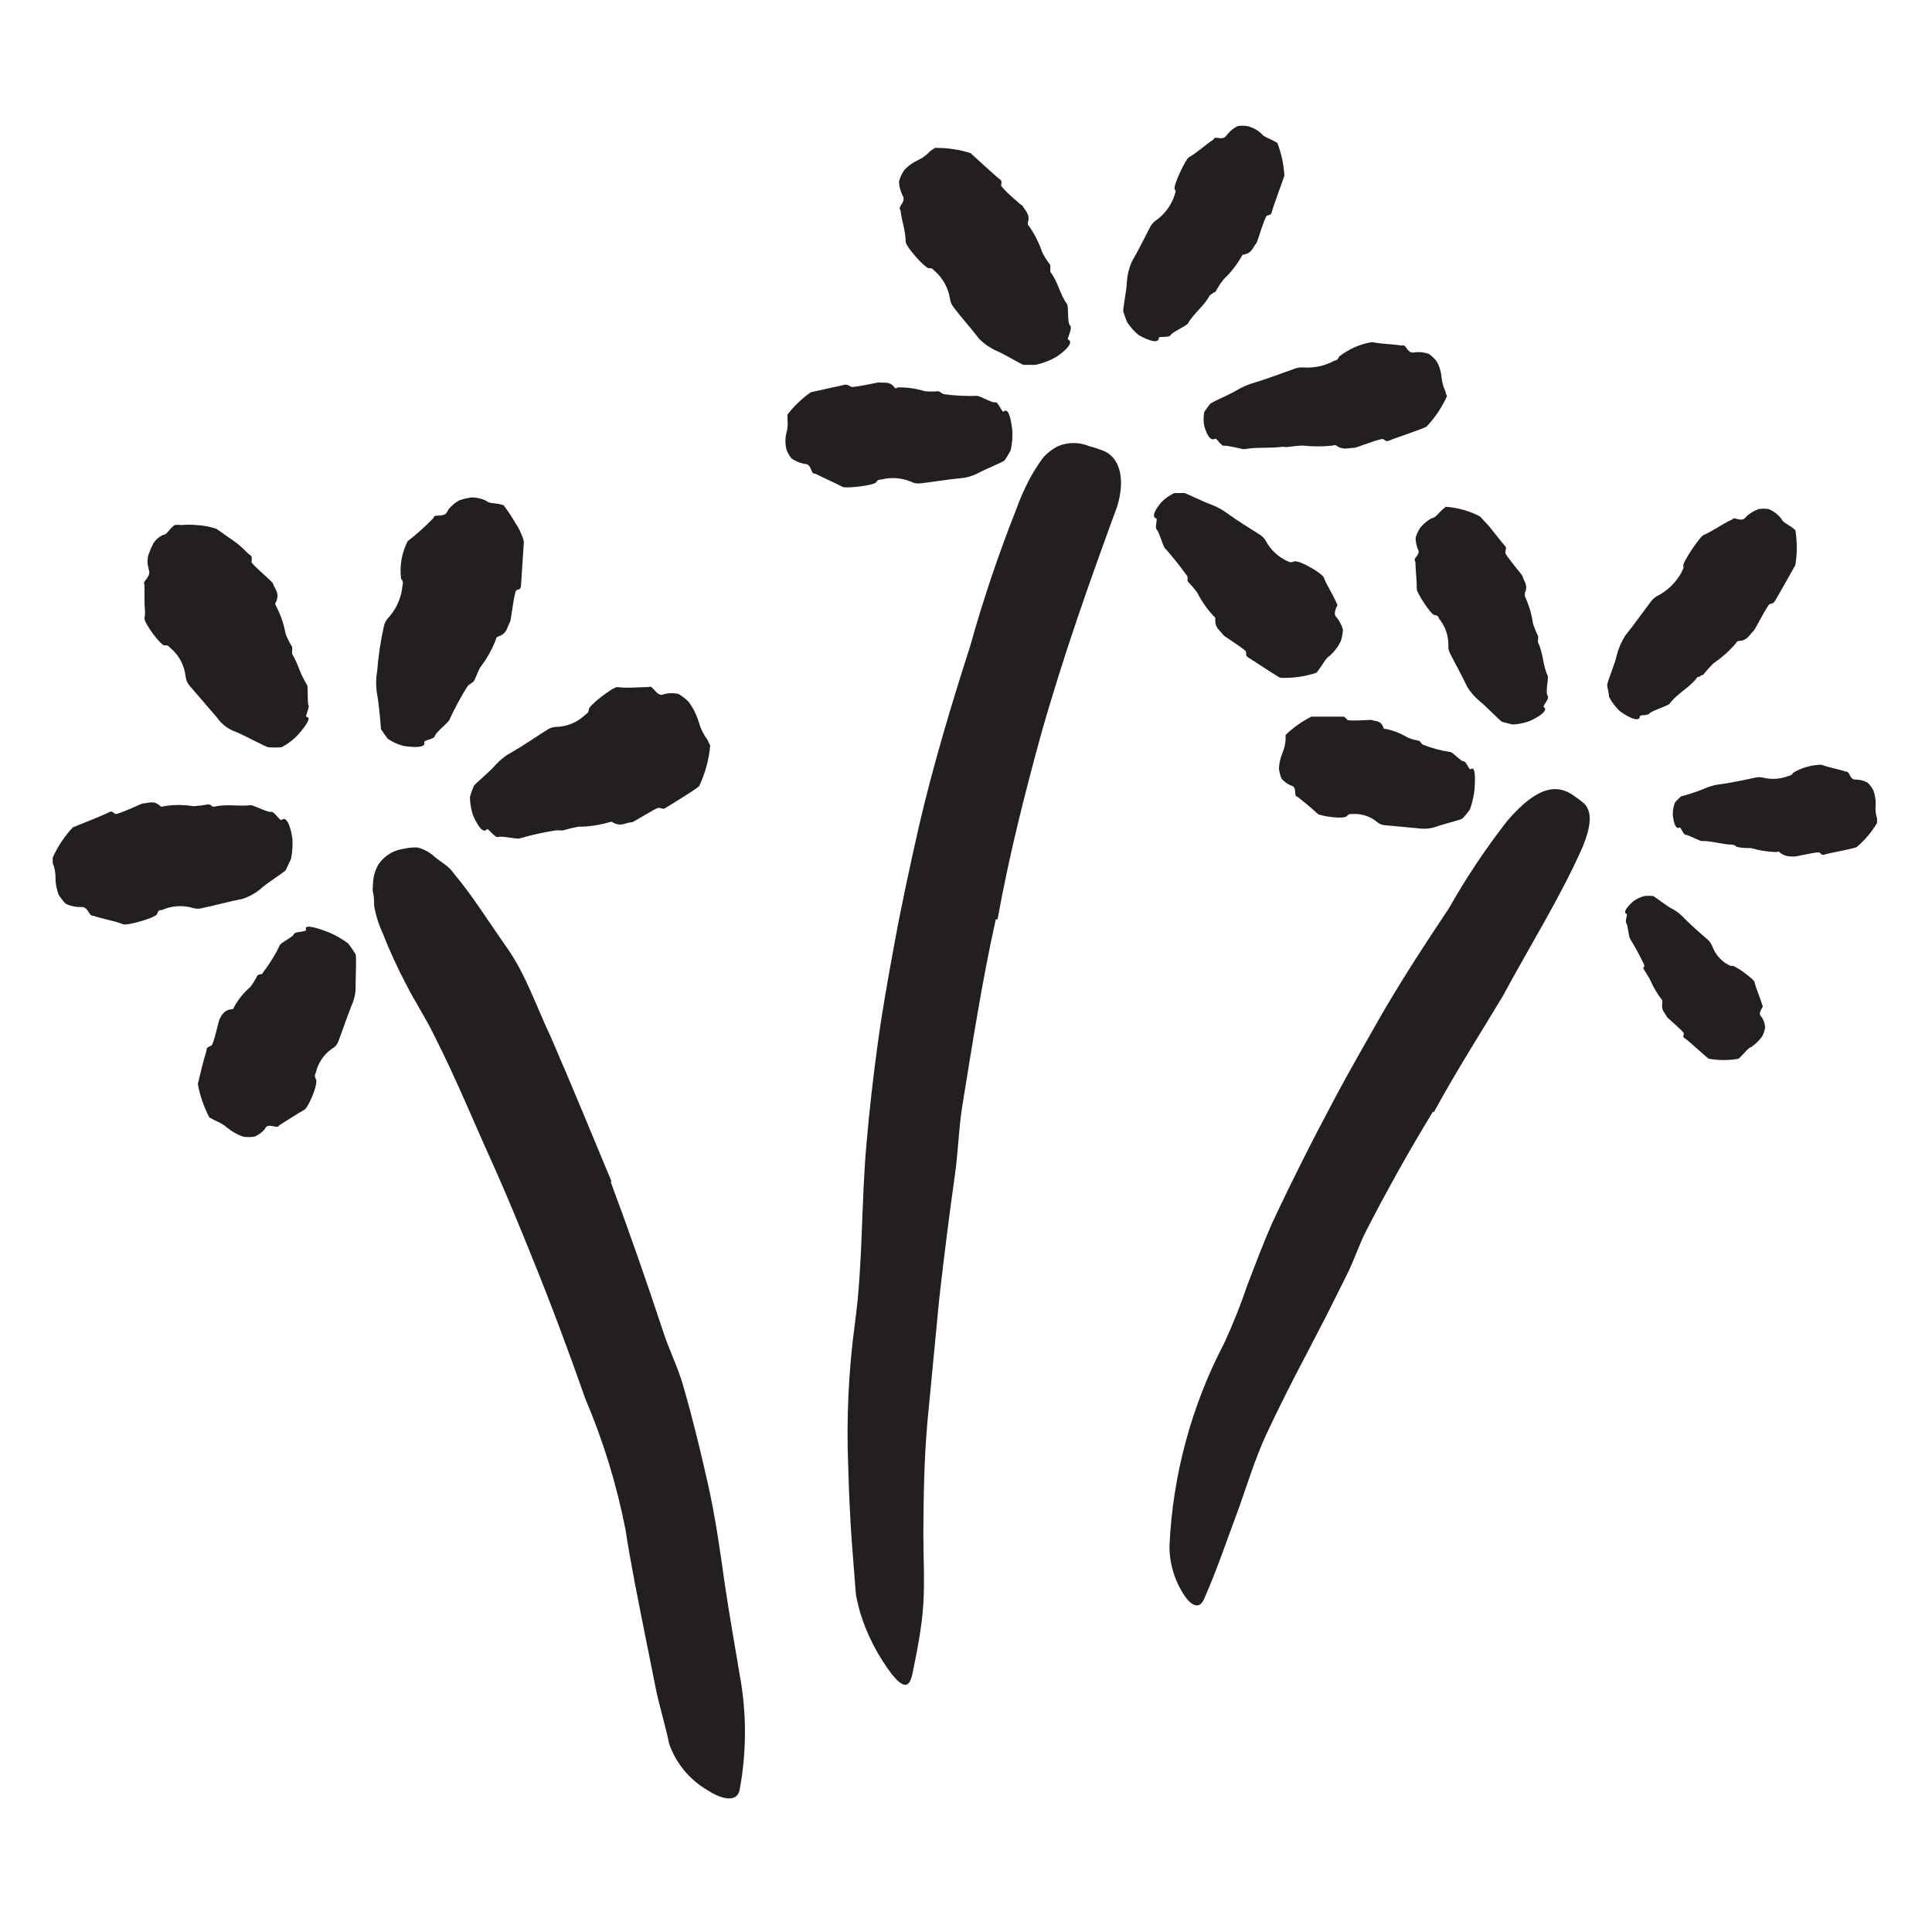
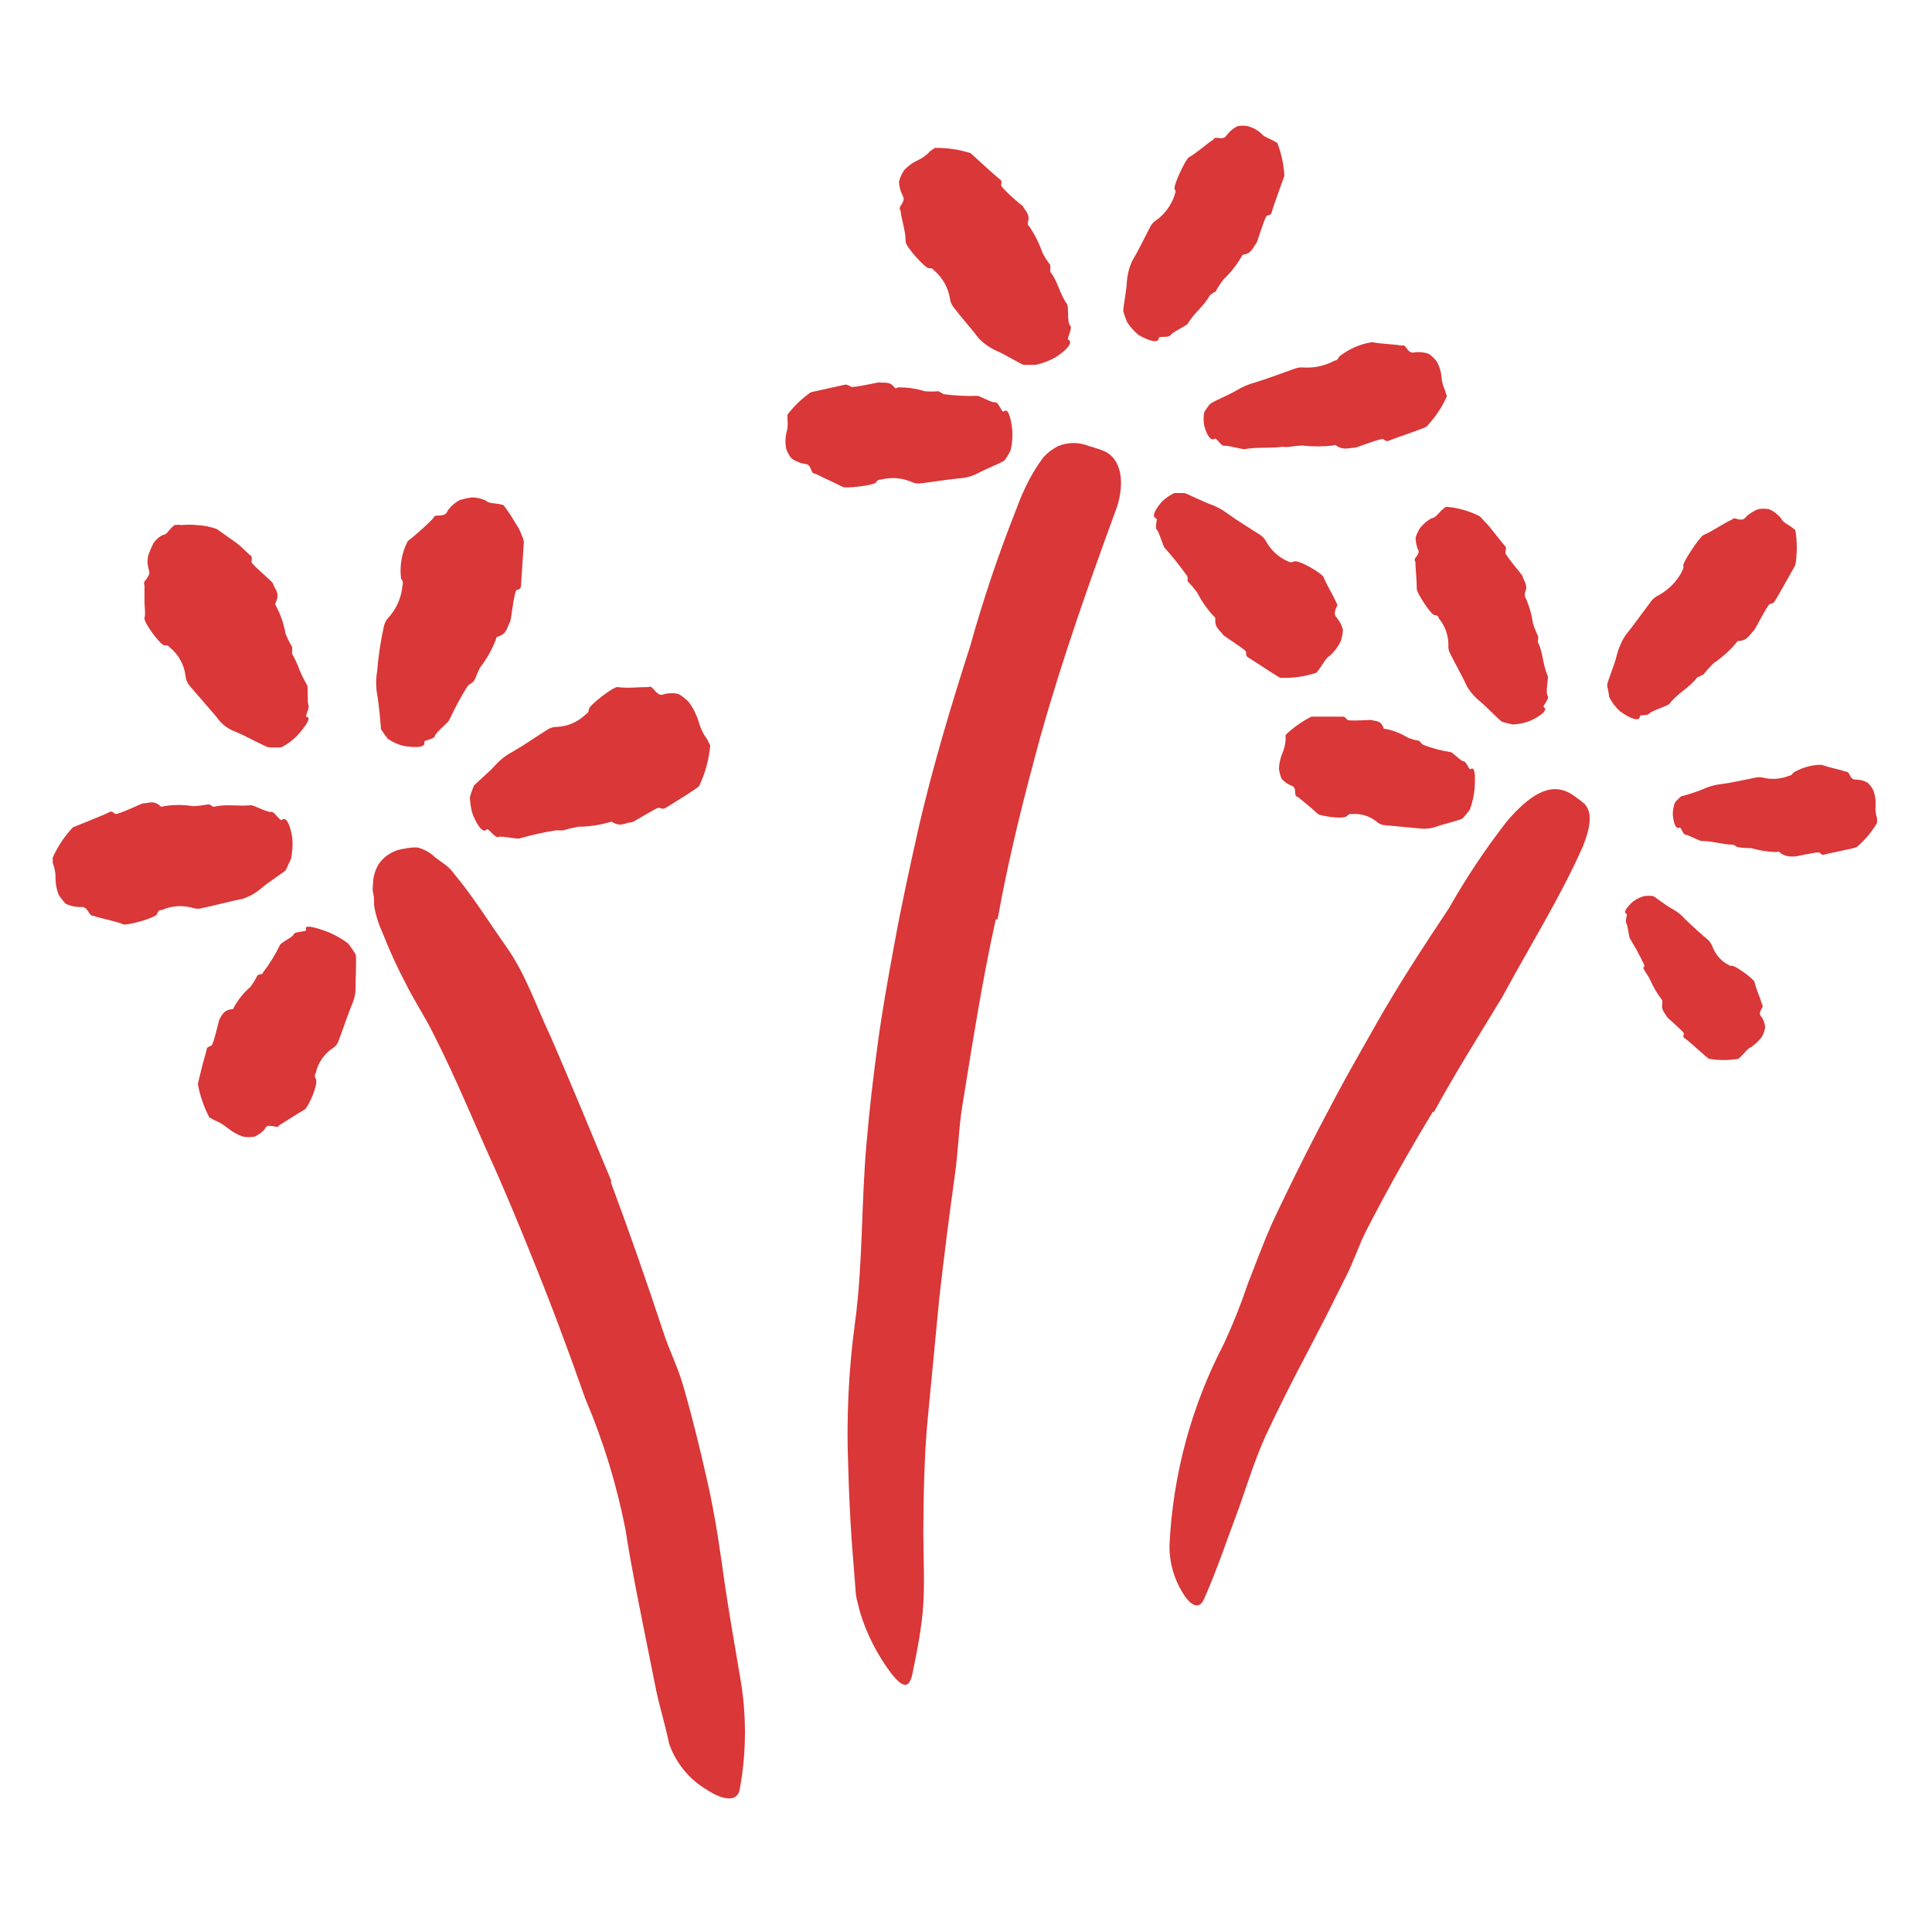
<svg xmlns="http://www.w3.org/2000/svg" width="96" height="96" viewBox="0 0 96 96">
  <defs>
-     <style>.cls-1{fill:#231f20;}</style>
+     <style>.cls-1{fill:#D93738;}</style>
  </defs>
  <g id="Layer_1" data-name="Layer 1">
    <path class="cls-1" d="M30.35,58.74c.91,2.44,1.77,4.91,2.59,7.39.29.91.73,1.77,1,2.7.47,1.62.87,3.27,1.24,4.92s.61,3.35.84,5c.22,1.48.49,3,.73,4.44a15.71,15.71,0,0,1,0,5.76c-.13.6-.83.5-1.6,0a4.31,4.31,0,0,1-1.9-2.3c-.18-.88-.45-1.75-.64-2.63l-.53-2.64c-.35-1.77-.72-3.55-1-5.38a32.68,32.68,0,0,0-2-6.51c-.83-2.37-1.72-4.75-2.68-7.11-.59-1.46-1.19-2.92-1.83-4.36-1-2.19-1.9-4.42-3-6.58-.41-.85-.94-1.64-1.37-2.49A25.25,25.25,0,0,1,19,46.33,5.2,5.2,0,0,1,18.59,45c0-.23,0-.44-.05-.63s0-.4,0-.57a2,2,0,0,1,.28-.87,1.81,1.81,0,0,1,1.28-.76,2.46,2.46,0,0,1,.64-.06,1.91,1.91,0,0,1,.88.49l.52.38a1.92,1.92,0,0,1,.44.46c.85,1,1.68,2.33,2.61,3.65s1.46,2.92,2.19,4.46c1,2.31,2,4.73,3,7.14Z" />
    <path class="cls-1" d="M24.19,41.21c-.17.21-.43-.11-.69-.71a3,3,0,0,1-.15-.9,4.19,4.19,0,0,1,.19-.54c0-.06.85-.76,1.1-1.07a3,3,0,0,1,.82-.63c.59-.34,1.16-.74,1.75-1.11a.81.81,0,0,1,.44-.13,2.18,2.18,0,0,0,1.44-.61c.07-.06.16-.08.17-.27s1.21-1.12,1.42-1.1c.53.07,1,0,1.52,0,.08,0,.11-.08.26.09.35.42.44.28.58.25a1.55,1.55,0,0,1,.67,0,2.26,2.26,0,0,1,.53.42,3.45,3.45,0,0,1,.49,1,2.5,2.5,0,0,0,.41.84l.15.3a5.91,5.91,0,0,1-.54,2c0,.09-1.52,1-1.67,1.1s-.23,0-.36,0-1.26.73-1.33.72c-.3,0-.52.25-.95,0-.08-.06-.13,0-.18,0a5.49,5.49,0,0,1-1.53.22,6.8,6.8,0,0,0-.75.18.5.5,0,0,1-.16,0c-.07,0-.14,0-.19,0a13.91,13.91,0,0,0-1.81.4c-.14.05-.9-.14-1.06-.07S24.25,41.12,24.19,41.21Z" />
    <path class="cls-1" d="M21.08,36.88c.08.24-.33.29-1,.19a2.35,2.35,0,0,1-.81-.36,5.46,5.46,0,0,1-.34-.48c0-.08-.1-1.28-.19-1.72a3.47,3.47,0,0,1,0-1.16,16.25,16.25,0,0,1,.34-2.25.89.89,0,0,1,.25-.44A2.72,2.72,0,0,0,20,29.08a.3.3,0,0,0-.07-.32,3.17,3.17,0,0,1,.33-1.87,12.62,12.62,0,0,0,1.26-1.13c.06-.05,0-.14.23-.14.47,0,.44-.17.53-.3a1.79,1.79,0,0,1,.56-.47,3.79,3.79,0,0,1,.57-.13,1.56,1.56,0,0,1,.74.16c.14.14.41.12.63.16l.24.06a8.37,8.37,0,0,1,.59.89,2.62,2.62,0,0,1,.32.62.9.9,0,0,1,.1.32s-.12,1.89-.14,2.15-.14.18-.24.26-.26,1.5-.3,1.55c-.16.26-.13.59-.6.74a.15.15,0,0,0-.11.15,5.46,5.46,0,0,1-.77,1.37c-.14.23-.2.49-.34.72,0,0-.1.06-.14.1a.53.53,0,0,0-.16.13,14.19,14.19,0,0,0-.9,1.67c-.05.13-.69.63-.72.8S21.05,36.77,21.08,36.88Z" />
    <path class="cls-1" d="M15.24,35.63c.24,0,0,.4-.47.92a3,3,0,0,1-.78.58,3.77,3.77,0,0,1-.65,0c-.12,0-1.22-.61-1.66-.78a1.85,1.85,0,0,1-.9-.7L9.4,34.05a.9.9,0,0,1-.18-.45,2.12,2.12,0,0,0-.75-1.4c-.07-.06-.1-.15-.29-.13s-1.06-1.16-1-1.37,0-.52,0-.8l0-.81c0-.07-.08-.1.05-.26.3-.37.16-.44.15-.59a1.2,1.2,0,0,1,0-.68A4.62,4.62,0,0,1,7.62,27a1.13,1.13,0,0,1,.48-.42c.17,0,.29-.23.42-.36l.15-.13a1.35,1.35,0,0,1,.36,0,3.57,3.57,0,0,1,.73,0,3.64,3.64,0,0,1,1,.19l.84.59c.43.29.73.67.84.72s.06.22.06.34,1.09,1,1.07,1.08c.09.29.35.45.14.91a.14.14,0,0,0,0,.18,4.67,4.67,0,0,1,.48,1.39,3.7,3.7,0,0,0,.33.66s0,.11,0,.16a.41.41,0,0,0,0,.19,5,5,0,0,1,.36.78,5.39,5.39,0,0,0,.38.76c.06.1,0,.9.07,1S15.13,35.62,15.24,35.63Z" />
    <path class="cls-1" d="M14,40.74c.21-.19.43.22.53.94a3.83,3.83,0,0,1-.07,1l-.26.55c0,.06-.93.64-1.23.92a2.67,2.67,0,0,1-.91.51c-.65.13-1.3.31-2,.46a.81.81,0,0,1-.46,0,2.25,2.25,0,0,0-1.56.1c-.09,0-.18,0-.23.19s-1.47.59-1.68.52c-.5-.2-1-.25-1.47-.42-.07,0-.13,0-.22-.13-.22-.39-.35-.3-.49-.31a1.68,1.68,0,0,1-.64-.14c-.11-.05-.25-.27-.38-.44a2.14,2.14,0,0,1-.17-.86,1.94,1.94,0,0,0-.14-.75c0-.09,0-.2,0-.27a5.57,5.57,0,0,1,1-1.5s1.61-.64,1.78-.74.21,0,.32.07,1.32-.52,1.38-.52c.28,0,.54-.18.87.14.07.06.12,0,.18,0a4.46,4.46,0,0,1,1.46,0,6.23,6.23,0,0,0,.74-.09s.1,0,.15.06.12.06.17.05c.58-.14,1.21,0,1.8-.07.14,0,.86.38,1,.33S13.93,40.83,14,40.74Z" />
    <path class="cls-1" d="M15.21,46.2c-.11-.26.33-.17,1.09.11a4.63,4.63,0,0,1,1,.57,5.86,5.86,0,0,1,.37.54c.05.1,0,1.16,0,1.54a2.16,2.16,0,0,1-.2,1c-.24.6-.44,1.22-.67,1.82a.69.69,0,0,1-.29.32,2,2,0,0,0-.82,1.21.26.26,0,0,0,0,.29c.16.24-.38,1.44-.56,1.54-.43.24-.82.51-1.23.76-.06,0,0,.12-.23.08-.44-.1-.44,0-.53.15a1.54,1.54,0,0,1-.49.35,1.9,1.9,0,0,1-.57,0,2.51,2.51,0,0,1-.77-.43,2.45,2.45,0,0,0-.66-.39l-.25-.14a5.84,5.84,0,0,1-.57-1.66s.1-.4.2-.82.24-.82.24-.91.14-.13.24-.18.36-1.24.39-1.28.16-.49.61-.52c.09,0,.1-.06.12-.11a3.62,3.62,0,0,1,.81-1,3.36,3.36,0,0,0,.35-.57.52.52,0,0,1,.13-.06c.06,0,.13,0,.15-.09a7.68,7.68,0,0,0,.83-1.34c0-.12.67-.42.7-.56S15.25,46.31,15.21,46.2Z" />
    <path class="cls-1" d="M49.48,45.68c-.68,3.06-1.16,6.18-1.67,9.31-.18,1.14-.2,2.3-.37,3.45q-.42,3-.77,6.1l-.59,6.15c-.16,1.83-.19,3.66-.2,5.48,0,1.17.07,2.33,0,3.51s-.31,2.35-.55,3.53c-.17.73-.49.62-1,0a9.87,9.87,0,0,1-1.59-3.08c-.07-.29-.16-.59-.21-.89l-.07-.9-.14-1.79c-.08-1.2-.14-2.41-.17-3.61a41.12,41.12,0,0,1,.34-7.26c.39-2.89.3-5.93.57-8.9.14-1.63.33-3.27.55-4.89s.51-3.25.81-4.87c.36-2,.8-4,1.25-6,.7-3,1.6-6,2.53-8.89a68.53,68.53,0,0,1,2.3-6.83,11.45,11.45,0,0,1,.65-1.48,8.4,8.4,0,0,1,.69-1.09,2.55,2.55,0,0,1,.73-.56,2,2,0,0,1,1.55,0,5.94,5.94,0,0,1,.78.26c.8.39,1,1.48.61,2.74-1.33,3.63-2.67,7.38-3.8,11.39-.82,3-1.58,6-2.14,9.12Z" />
    <path class="cls-1" d="M57.45,25.76c-.23-.07-.09-.39.27-.82a2.27,2.27,0,0,1,.63-.44l.5,0c.07,0,1,.46,1.3.56a3.3,3.3,0,0,1,.85.46c.51.37,1.07.71,1.62,1.06a.9.9,0,0,1,.29.32,2.27,2.27,0,0,0,1.1,1,.28.28,0,0,0,.28,0c.26-.1,1.41.6,1.48.78.18.45.44.82.63,1.26,0,.06.12.06,0,.24-.17.42,0,.45.06.56a1.57,1.57,0,0,1,.27.55,2.28,2.28,0,0,1-.11.58,2.39,2.39,0,0,1-.55.72c-.19.11-.33.4-.49.62a2.11,2.11,0,0,1-.17.22,5.07,5.07,0,0,1-1.79.25c-.06,0-1.41-.9-1.58-1s-.1-.19-.13-.3-1.11-.78-1.13-.83c-.16-.24-.43-.35-.39-.79a.17.17,0,0,0-.09-.15,5.28,5.28,0,0,1-.82-1.18,6,6,0,0,0-.47-.55s0-.1,0-.14,0-.13-.06-.17a15.57,15.57,0,0,0-1.08-1.35c-.09-.1-.27-.79-.39-.9S57.54,25.78,57.45,25.76Z" />
    <path class="cls-1" d="M60.37,21.8c-.2.13-.39-.14-.53-.63a1.77,1.77,0,0,1,0-.7c.1-.15.19-.28.28-.39s1-.48,1.32-.68a3.5,3.5,0,0,1,.94-.4c.65-.2,1.3-.45,1.95-.68a1,1,0,0,1,.45-.06,2.82,2.82,0,0,0,1.53-.34c.08,0,.17-.05.23-.2A3.5,3.5,0,0,1,68.18,17c.49.1,1,.09,1.45.17.07,0,.12-.06.23.09.23.35.35.25.5.24a1.58,1.58,0,0,1,.63.08,1.7,1.7,0,0,1,.4.38,1.91,1.91,0,0,1,.24.79,2,2,0,0,0,.19.69c0,.07.06.18.08.24a5.34,5.34,0,0,1-1,1.5c0,.07-1.66.61-1.84.7s-.22,0-.33-.06-1.36.44-1.42.43c-.3,0-.56.14-.91-.11a.15.15,0,0,0-.17,0,6.83,6.83,0,0,1-1.5,0c-.26,0-.51.05-.76.07a.83.83,0,0,1-.15,0,.39.39,0,0,0-.18,0c-.59.07-1.22,0-1.81.11-.14,0-.84-.2-1-.17S60.45,21.74,60.37,21.8Z" />
    <path class="cls-1" d="M53.07,16.87c.27.11,0,.48-.61.88a3.68,3.68,0,0,1-1,.38h-.6c-.07,0-1-.56-1.37-.71a2.87,2.87,0,0,1-.85-.6c-.4-.53-.84-1-1.27-1.57a.87.87,0,0,1-.17-.43,2.33,2.33,0,0,0-.77-1.37c-.07-.06-.1-.14-.27-.12S45,12.26,45,12c0-.54-.19-1-.25-1.52,0-.07-.1-.09,0-.25.26-.37.12-.44.07-.58a1.67,1.67,0,0,1-.15-.63,2,2,0,0,1,.24-.54,2.08,2.08,0,0,1,.7-.52,1.88,1.88,0,0,0,.61-.45l.23-.16a5.56,5.56,0,0,1,1.78.26s1.28,1.18,1.44,1.29.07.2.08.32,1,1,1.06,1c.12.26.4.41.26.85,0,.09,0,.12.06.16a5.37,5.37,0,0,1,.66,1.31,3.73,3.73,0,0,0,.4.63s0,.11,0,.16,0,.14,0,.18c.37.46.47,1.11.83,1.6.09.11,0,.93.15,1.06S53,16.84,53.07,16.87Z" />
    <path class="cls-1" d="M57.58,16.79c0,.27-.42.19-1-.14A2.93,2.93,0,0,1,56,16c-.07-.19-.14-.37-.18-.51s.17-1.08.17-1.47a3.13,3.13,0,0,1,.24-1c.33-.56.62-1.17.93-1.76a.89.89,0,0,1,.31-.33,2.48,2.48,0,0,0,.9-1.25c0-.08.1-.15,0-.28s.53-1.47.7-1.58c.45-.26.78-.59,1.2-.87.06,0,0-.13.22-.1.39.07.41-.08.51-.19a1.48,1.48,0,0,1,.49-.39,1.38,1.38,0,0,1,.52,0,1.63,1.63,0,0,1,.67.37c.11.16.37.23.57.34l.22.12a5.4,5.4,0,0,1,.35,1.64s-.58,1.59-.62,1.78-.15.15-.25.2-.48,1.31-.51,1.35c-.19.21-.22.51-.64.58-.08,0-.09.07-.12.12a5,5,0,0,1-.89,1.12,5,5,0,0,0-.4.62s-.09,0-.13.07a.56.56,0,0,0-.15.1c-.27.52-.79.88-1.08,1.39-.07.12-.78.43-.86.58S57.57,16.69,57.58,16.79Z" />
    <path class="cls-1" d="M49.87,20.45c.2-.19.35.2.43.92a3.41,3.41,0,0,1-.08,1,3.66,3.66,0,0,1-.3.5c-.05.08-1,.46-1.32.64a2.33,2.33,0,0,1-.94.26c-.65.06-1.29.18-1.94.25a.77.77,0,0,1-.44-.08,2.35,2.35,0,0,0-1.5-.11c-.08,0-.17,0-.25.14s-1.49.32-1.67.22c-.44-.23-.89-.42-1.34-.65-.06,0-.13,0-.19-.14-.13-.39-.27-.33-.41-.36a1.78,1.78,0,0,1-.59-.26,1.54,1.54,0,0,1-.26-.47,1.78,1.78,0,0,1,0-.78,1.67,1.67,0,0,0,.06-.68v-.25a5.29,5.29,0,0,1,1.16-1.11l1.72-.38c.09,0,.19.05.28.11S43.62,19,43.67,19c.26.05.52-.08.78.25,0,.06.1.05.16,0a4.18,4.18,0,0,1,1.34.19,4,4,0,0,0,.69,0s.08.05.12.07.11.08.16.08a10,10,0,0,0,1.64.08c.13,0,.74.36.89.32S49.79,20.52,49.87,20.45Z" />
    <path class="cls-1" d="M71.2,55.24c-1.16,1.91-2.27,3.88-3.3,5.89-.38.73-.62,1.52-1,2.26l-1,2-1,1.93c-.69,1.3-1.35,2.61-2,4-.54,1.18-.92,2.43-1.35,3.64C61,76.41,60.48,78,59.82,79.47c-.21.47-.57.37-.94-.15a4.4,4.4,0,0,1-.77-2.51,24.11,24.11,0,0,1,2.72-10.07A29.07,29.07,0,0,0,62,63.8c.39-1,.76-2,1.2-3,1-2.13,2.05-4.22,3.16-6.29.67-1.27,1.41-2.53,2.11-3.78,1.09-1.91,2.3-3.76,3.52-5.59a35.65,35.65,0,0,1,2.88-4.32,8.39,8.39,0,0,1,.83-.86c1.15-1,1.92-.87,2.59-.36a4.32,4.32,0,0,1,.46.36c.4.46.26,1.19-.09,2.08-1.1,2.5-2.58,4.85-4,7.48-1.13,1.87-2.33,3.76-3.41,5.74Z" />
    <path class="cls-1" d="M80.82,45.41c-.17-.08,0-.32.33-.62a1.71,1.71,0,0,1,.57-.27,2.42,2.42,0,0,1,.41,0c.06,0,.71.53,1,.66a2.22,2.22,0,0,1,.6.49c.37.36.76.71,1.16,1.05a1,1,0,0,1,.19.29,1.7,1.7,0,0,0,.76.91c.06,0,.1.1.23.07s1.07.65,1.11.8c.09.39.26.72.37,1.1,0,.06.09.06,0,.2-.19.33-.07.37,0,.47a1.05,1.05,0,0,1,.16.48,1.35,1.35,0,0,1-.15.46,2.33,2.33,0,0,1-.53.52c-.18.06-.32.28-.48.43a1.25,1.25,0,0,1-.17.16,4.21,4.21,0,0,1-1.46,0c-.06,0-1-.89-1.18-1s-.06-.16-.07-.26-.82-.77-.84-.82c-.1-.21-.3-.33-.23-.69,0-.07,0-.1,0-.13A4.72,4.72,0,0,1,82,48.7c-.08-.18-.21-.34-.31-.52s0-.08,0-.12a.21.21,0,0,0,0-.14A14,14,0,0,0,81,46.65c-.07-.09-.11-.68-.19-.78S80.89,45.44,80.82,45.41Z" />
    <path class="cls-1" d="M83.46,41.12c-.18.1-.29-.17-.34-.63a1.6,1.6,0,0,1,.11-.62,4.23,4.23,0,0,1,.3-.3c.06,0,.91-.26,1.19-.4a2.83,2.83,0,0,1,.82-.21c.56-.08,1.12-.2,1.68-.32a.82.82,0,0,1,.38,0,2.11,2.11,0,0,0,1.29-.09.25.25,0,0,0,.21-.15A2.76,2.76,0,0,1,90.51,38c.4.15.79.2,1.2.34.05,0,.11,0,.17.11.16.35.27.27.4.29a1.18,1.18,0,0,1,.52.15,1.51,1.51,0,0,1,.29.39,1.92,1.92,0,0,1,.11.74,1.48,1.48,0,0,0,.07.64l0,.23a4.65,4.65,0,0,1-1,1.19c0,.06-1.44.32-1.6.38s-.18-.05-.27-.1-1.2.22-1.25.2c-.24,0-.48,0-.74-.22,0-.06-.1,0-.15,0a5.09,5.09,0,0,1-1.26-.2c-.22,0-.43,0-.65-.05,0,0-.07,0-.11-.06a.47.47,0,0,0-.15-.06c-.51,0-1-.19-1.53-.18-.12,0-.67-.31-.8-.31S83.53,41.09,83.46,41.12Z" />
    <path class="cls-1" d="M76.71,35.13c.21.14-.09.41-.66.68a2.69,2.69,0,0,1-.87.19,4.12,4.12,0,0,1-.53-.13c-.07,0-.78-.75-1.09-1a3,3,0,0,1-.65-.73c-.26-.56-.57-1.1-.85-1.66a.71.71,0,0,1-.09-.41,2.06,2.06,0,0,0-.48-1.35c0-.07-.06-.15-.22-.16s-.88-1.11-.87-1.29c0-.48-.06-.89-.07-1.33,0-.07-.08-.09,0-.22.26-.3.14-.37.1-.48a1.78,1.78,0,0,1-.09-.53,2.42,2.42,0,0,1,.21-.46,2,2,0,0,1,.58-.5c.19,0,.35-.26.52-.41l.19-.16a4.42,4.42,0,0,1,1.7.48l.2.22a4.05,4.05,0,0,1,.41.47c.29.36.58.73.65.8s0,.2,0,.32.84,1.1.85,1.15c.07.27.3.46.12.84,0,.08,0,.12,0,.17a4.63,4.63,0,0,1,.4,1.34,5.18,5.18,0,0,0,.26.65s0,.1,0,.15a.25.25,0,0,0,0,.17c.25.5.23,1.11.47,1.63.06.12-.12.84,0,1S76.62,35.08,76.71,35.13Z" />
    <path class="cls-1" d="M81.48,35.6c0,.27-.46.13-1-.27a2.61,2.61,0,0,1-.53-.71c0-.2-.07-.39-.09-.55s.39-1.08.47-1.49a3.35,3.35,0,0,1,.43-1c.44-.55.85-1.13,1.28-1.7a1,1,0,0,1,.37-.3,2.84,2.84,0,0,0,1.16-1.17c0-.08.12-.14.07-.29s.81-1.44,1-1.53c.5-.22.89-.52,1.37-.75.07,0,.08-.12.24-.07.39.12.43,0,.55-.13a1.88,1.88,0,0,1,.57-.34,1.47,1.47,0,0,1,.53,0,1.61,1.61,0,0,1,.61.47c.07.18.33.29.51.42l.19.15a5.34,5.34,0,0,1,0,1.74s-.88,1.57-1,1.76-.17.13-.28.18-.73,1.28-.78,1.31c-.22.2-.31.5-.75.52-.08,0-.11.06-.14.11a5.51,5.51,0,0,1-1.12,1,7.17,7.17,0,0,0-.52.58s-.09,0-.14.06-.13,0-.17.09c-.37.49-1,.79-1.35,1.28-.1.11-.88.34-1,.48S81.49,35.49,81.48,35.6Z" />
    <path class="cls-1" d="M73.08,38.22c.2-.15.24.24.19,1a4.26,4.26,0,0,1-.23,1,3.71,3.71,0,0,1-.37.45c-.07.07-1,.29-1.31.41a1.88,1.88,0,0,1-.87.08L68.77,41a.65.65,0,0,1-.35-.16,1.73,1.73,0,0,0-1.24-.39.23.23,0,0,0-.24.09c-.16.2-1.33,0-1.45-.09-.32-.3-.65-.56-1-.85,0,0-.12,0-.13-.17,0-.4-.15-.36-.26-.42a1.24,1.24,0,0,1-.42-.32,1.88,1.88,0,0,1-.13-.49,2.2,2.2,0,0,1,.17-.77,2.06,2.06,0,0,0,.16-.66l0-.25a5.26,5.26,0,0,1,1.28-.91l.74,0c.38,0,.76,0,.84,0s.15.09.21.16,1.15,0,1.19,0c.21.09.46,0,.6.38,0,.08.08.07.12.07a3.4,3.4,0,0,1,1.09.43,2.31,2.31,0,0,0,.57.16s.06.07.09.1.07.09.11.1a6.41,6.41,0,0,0,1.35.36c.11,0,.53.47.66.46S73,38.29,73.08,38.22Z" />
  </g>
</svg>
